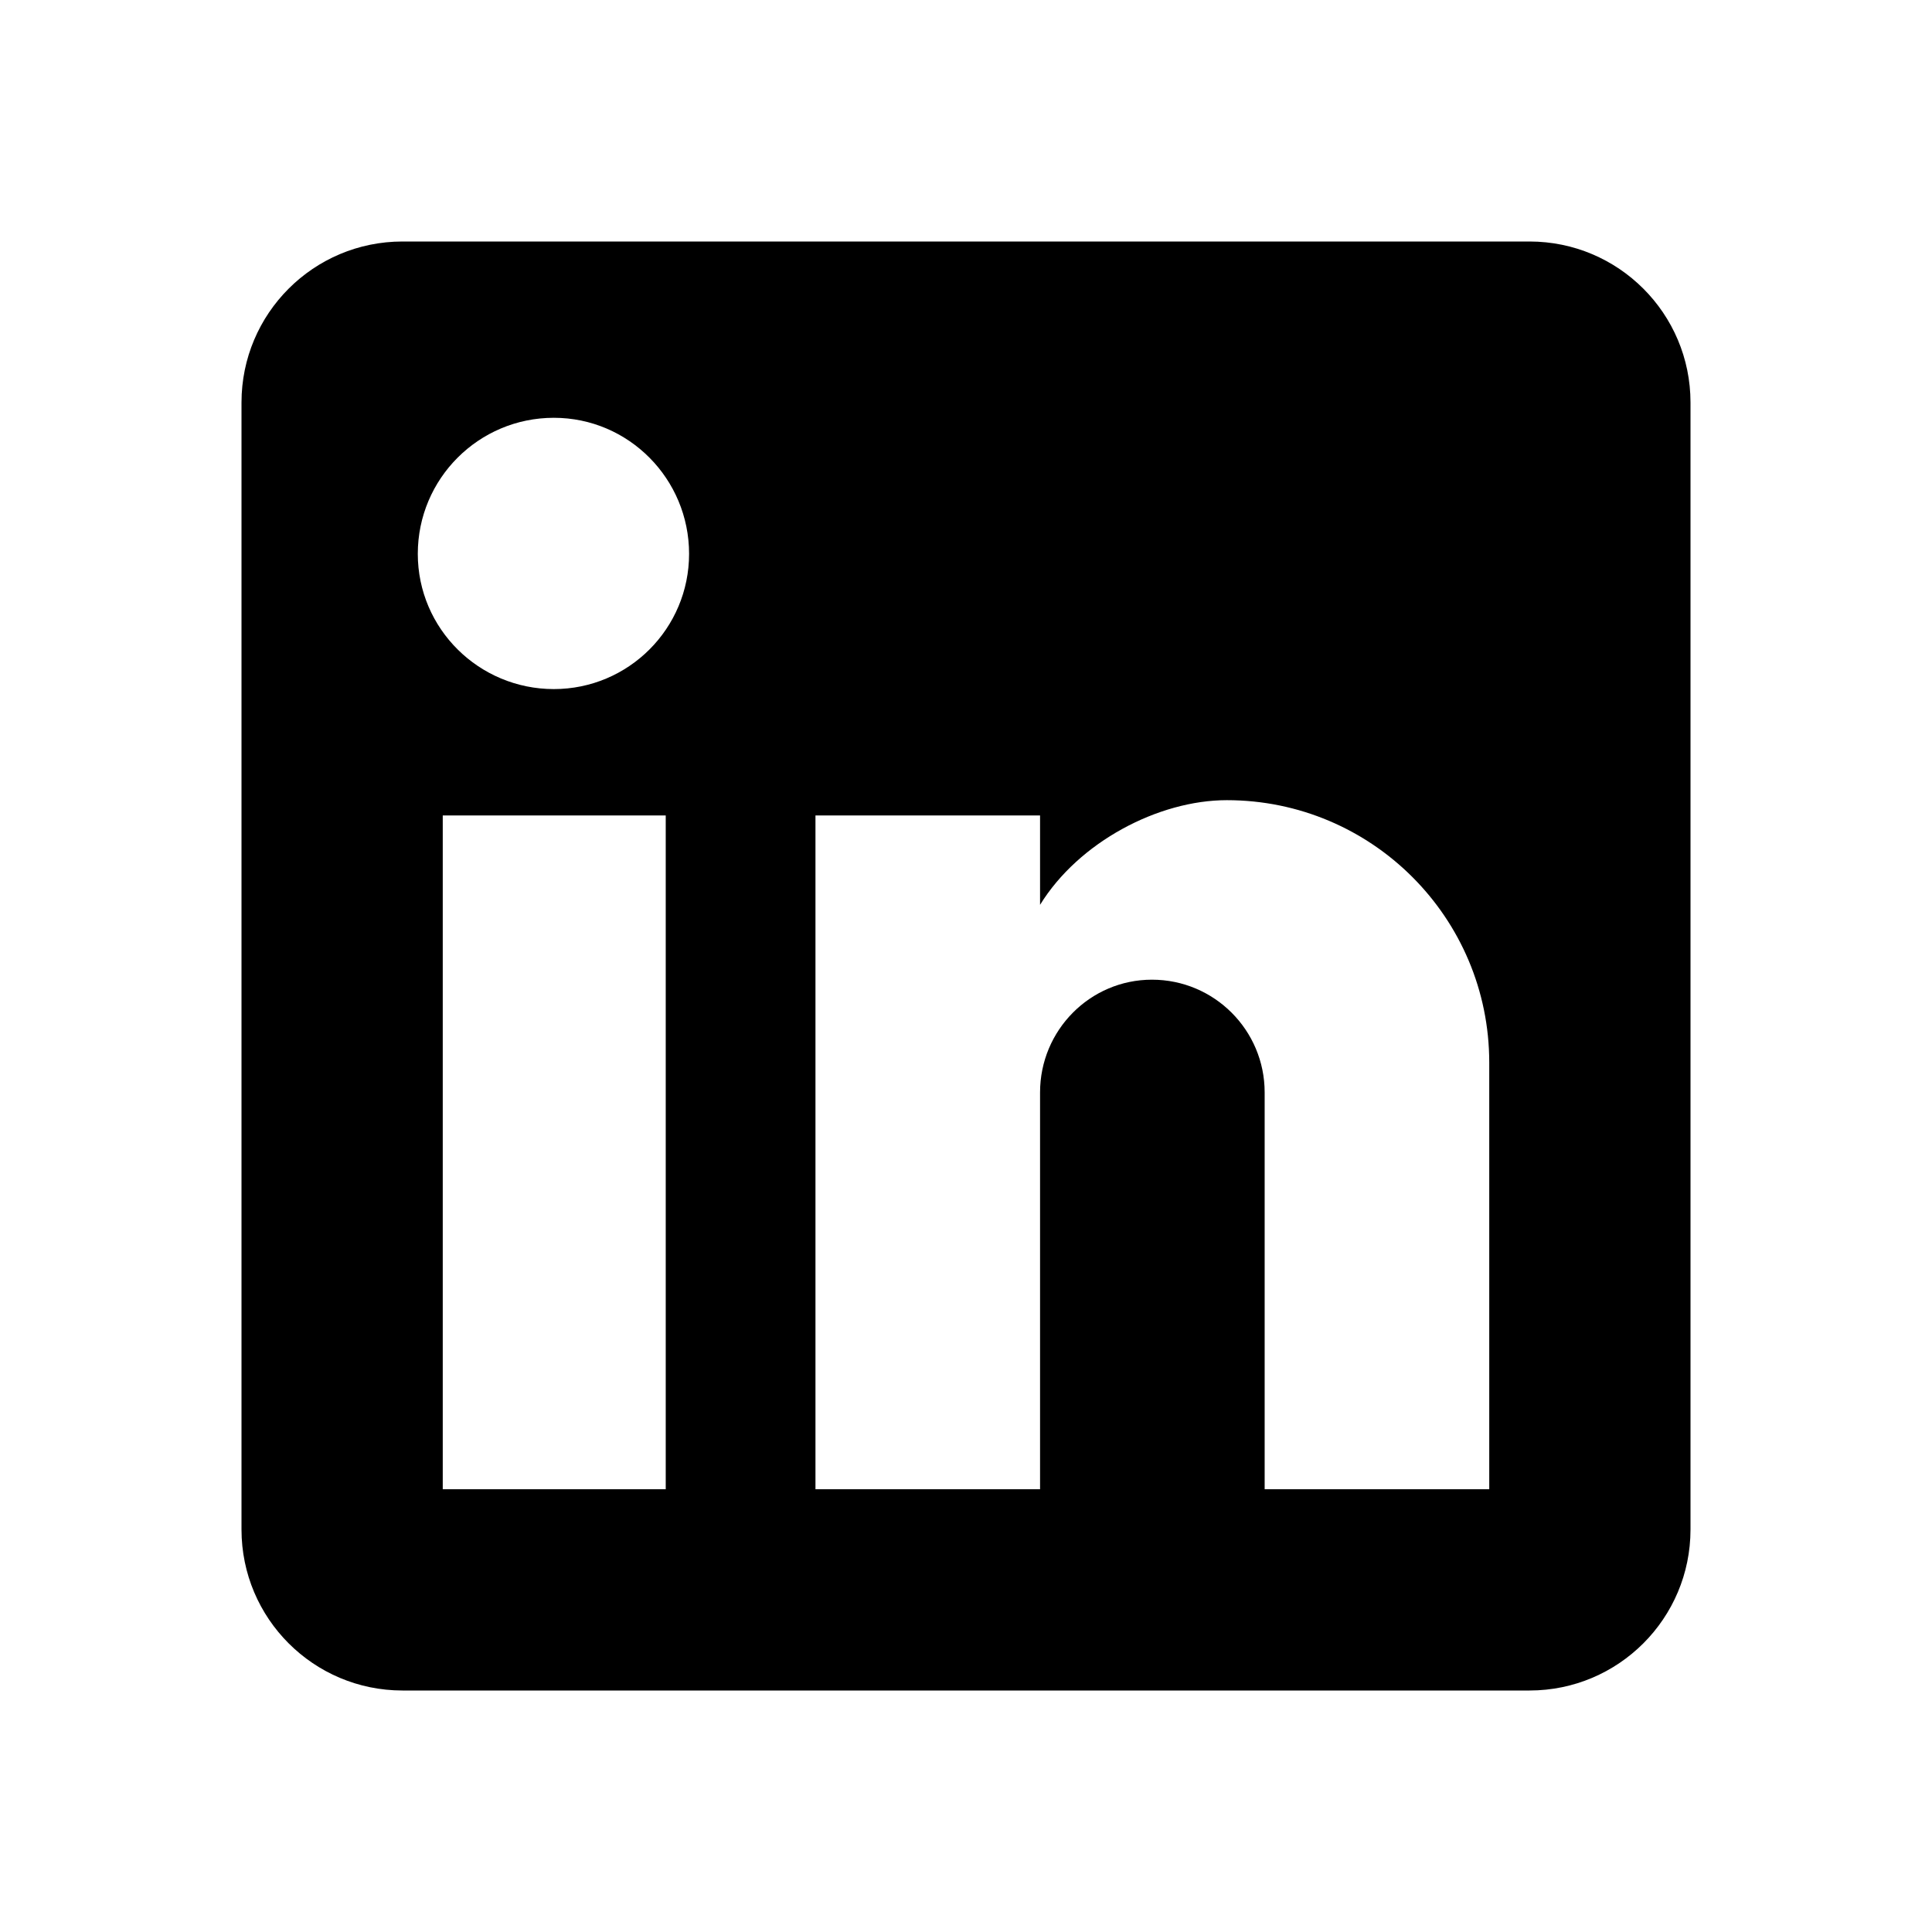
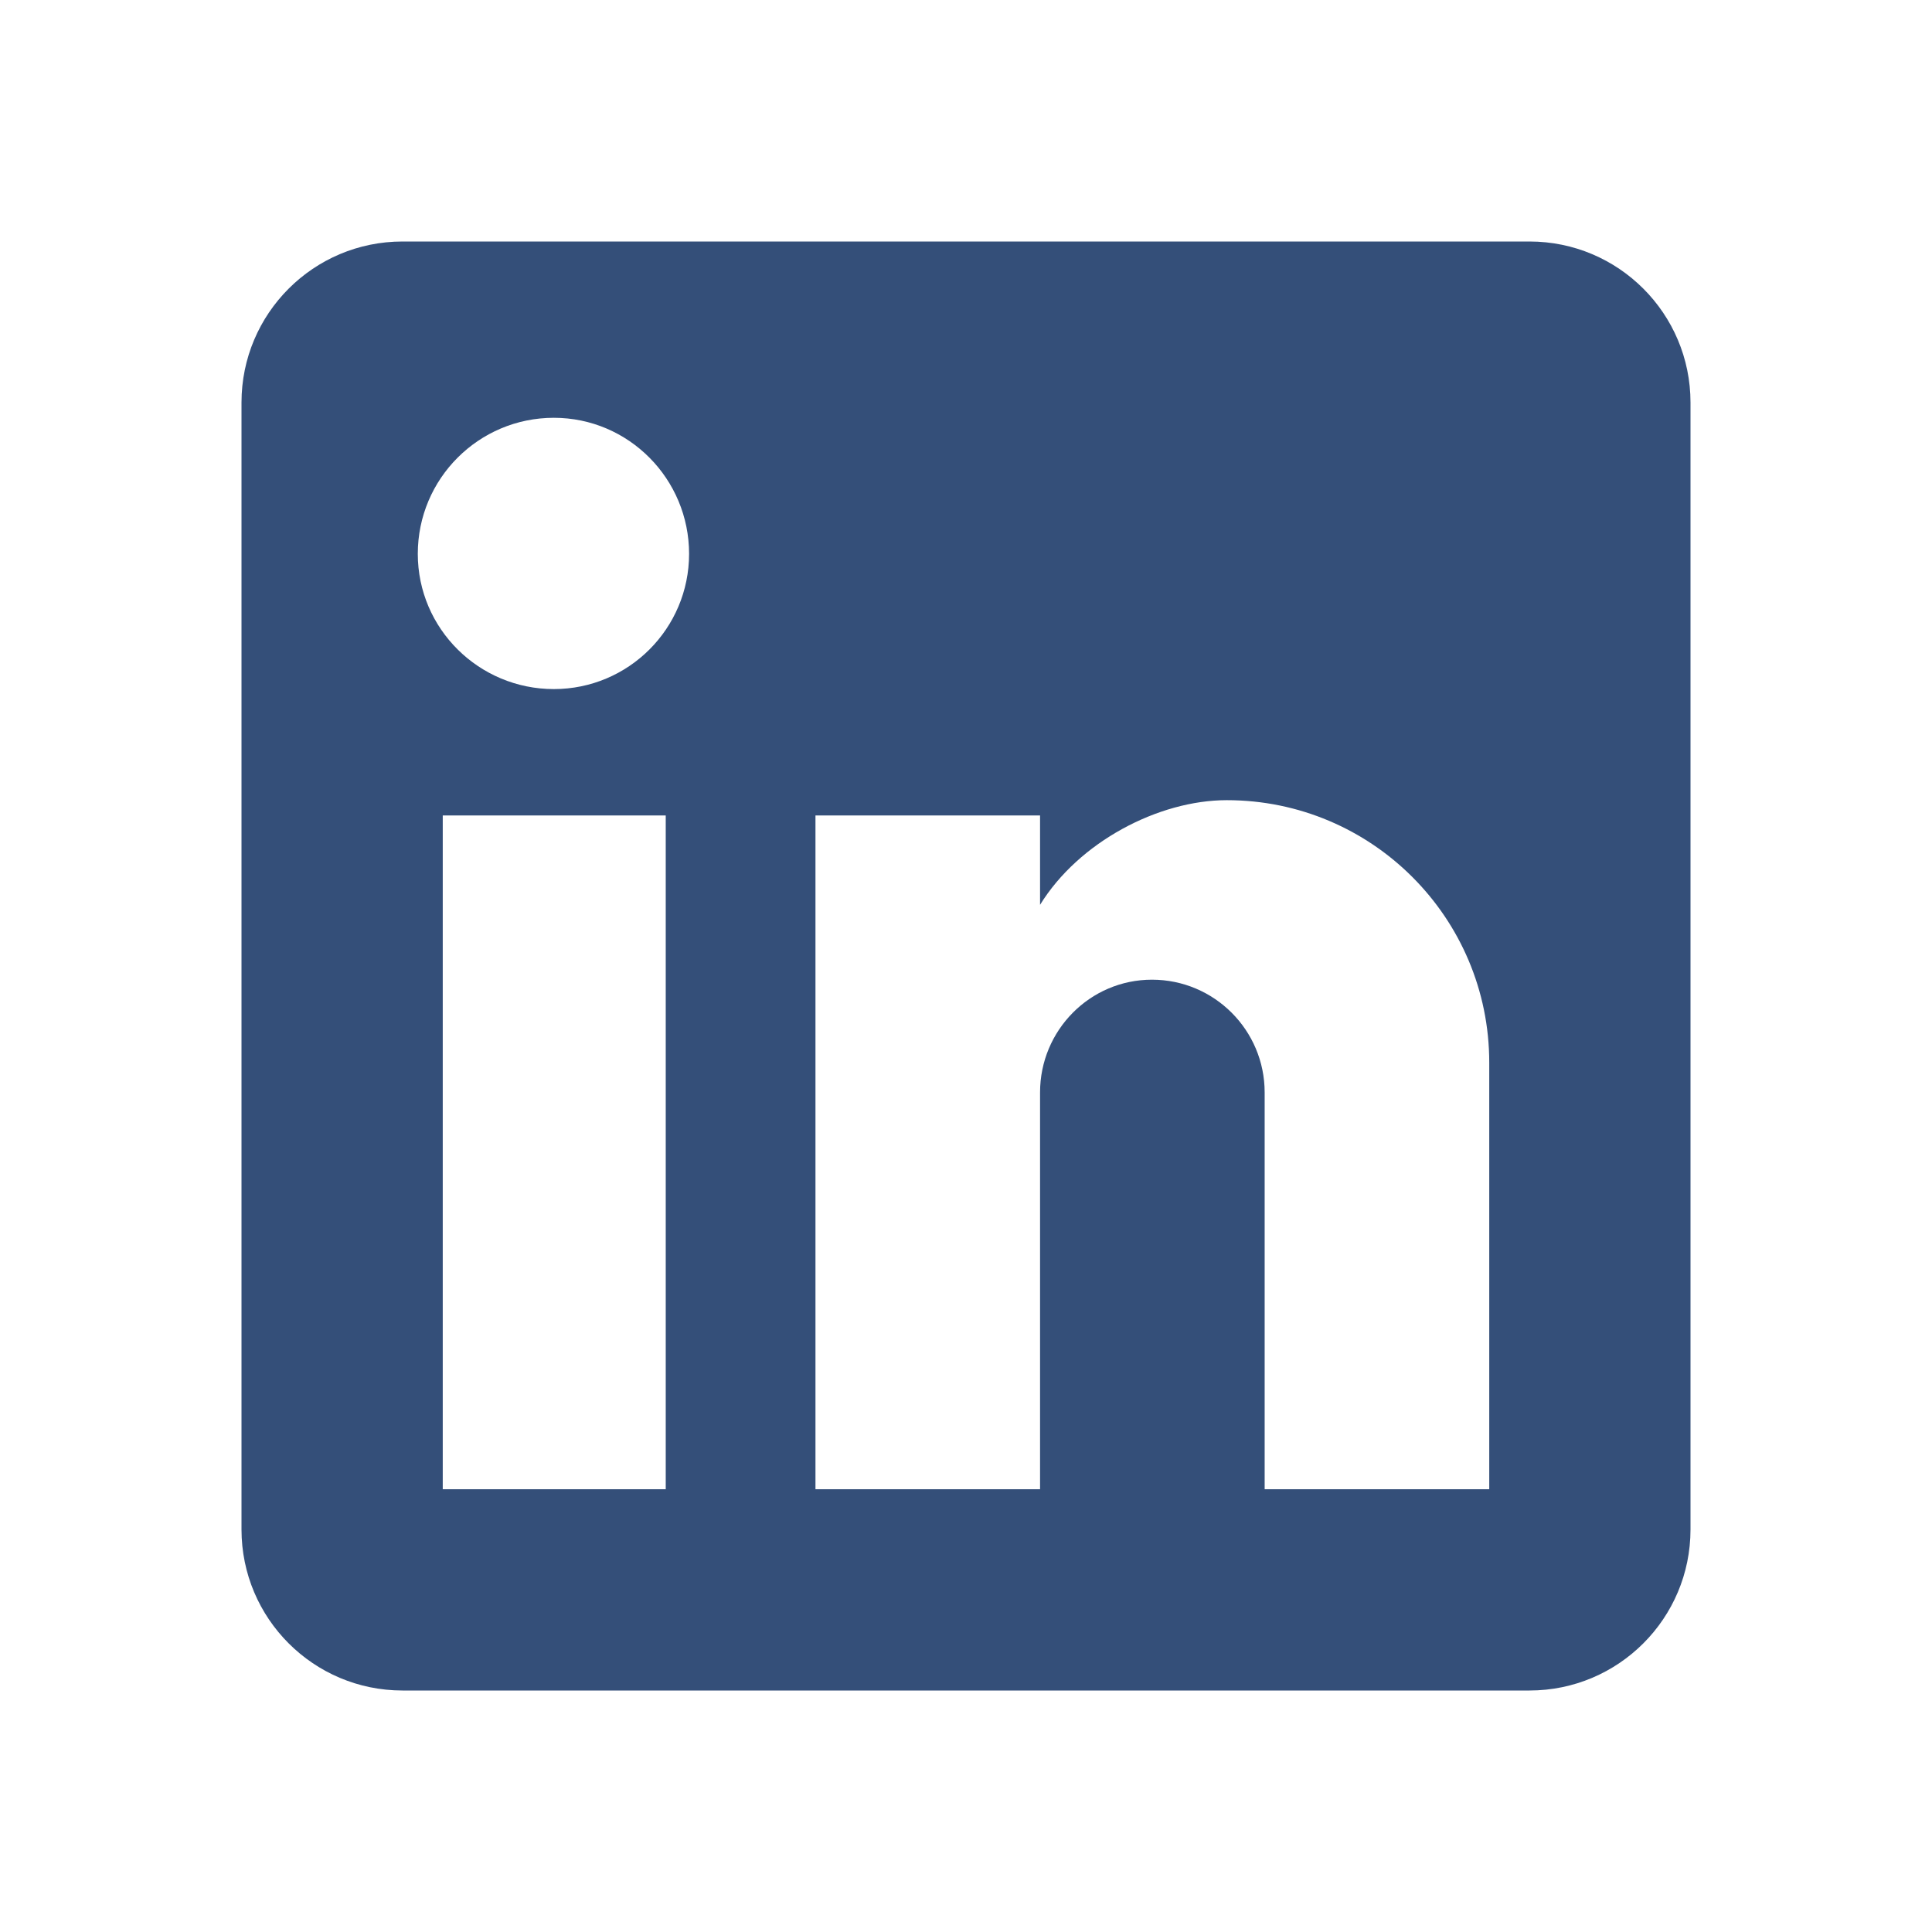
- <svg xmlns="http://www.w3.org/2000/svg" viewBox="0 0 24 24">
+ <svg xmlns="http://www.w3.org/2000/svg" fill="#344f79" viewBox="0 0 24 24">
  <path d="M19 3A2 2 0 0 1 21 5V19A2 2 0 0 1 19 21H5A2 2 0 0 1 3 19V5A2 2 0 0 1 5 3H19M18.5 18.5V13.2A3.26 3.26 0 0 0 15.24 9.94C14.39 9.94 13.4 10.46 12.92 11.24V10.13H10.13V18.5H12.92V13.57C12.92 12.8 13.54 12.17 14.31 12.17A1.4 1.4 0 0 1 15.71 13.57V18.5H18.5M6.88 8.56A1.68 1.68 0 0 0 8.56 6.88C8.56 5.95 7.81 5.19 6.88 5.19A1.69 1.69 0 0 0 5.19 6.88C5.19 7.81 5.95 8.56 6.88 8.56M8.27 18.5V10.13H5.5V18.5H8.27Z" />
</svg>
